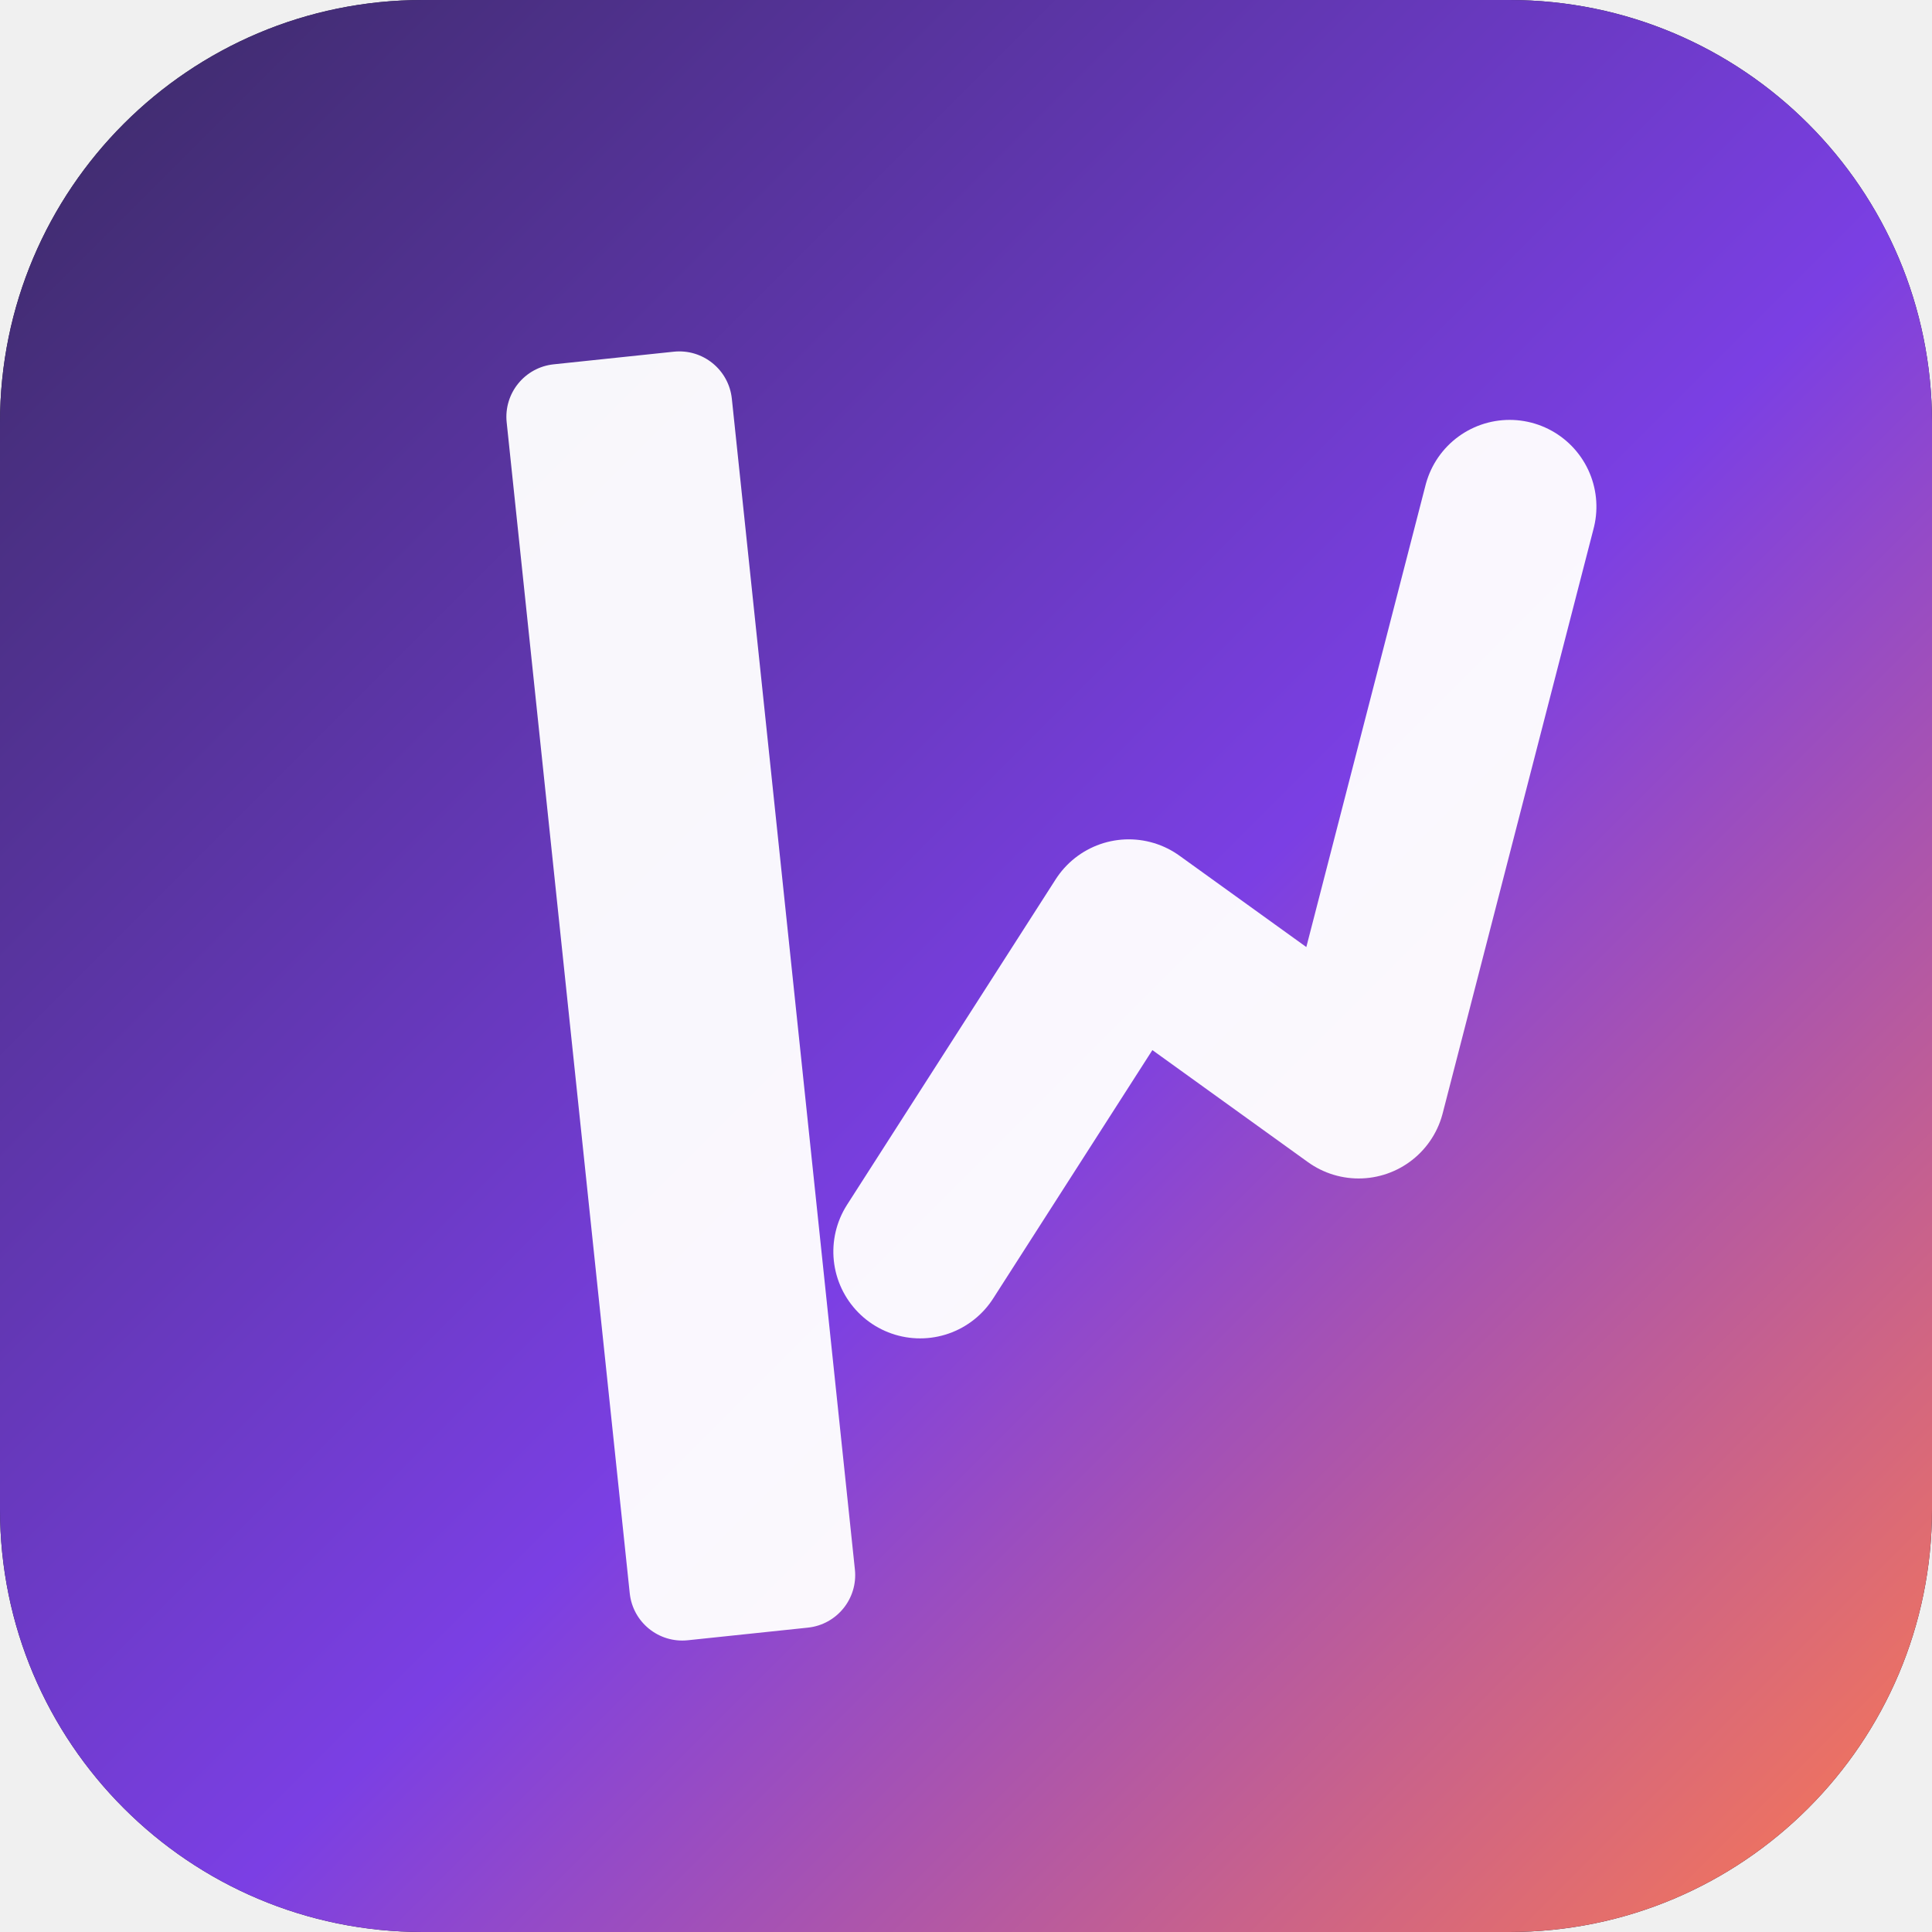
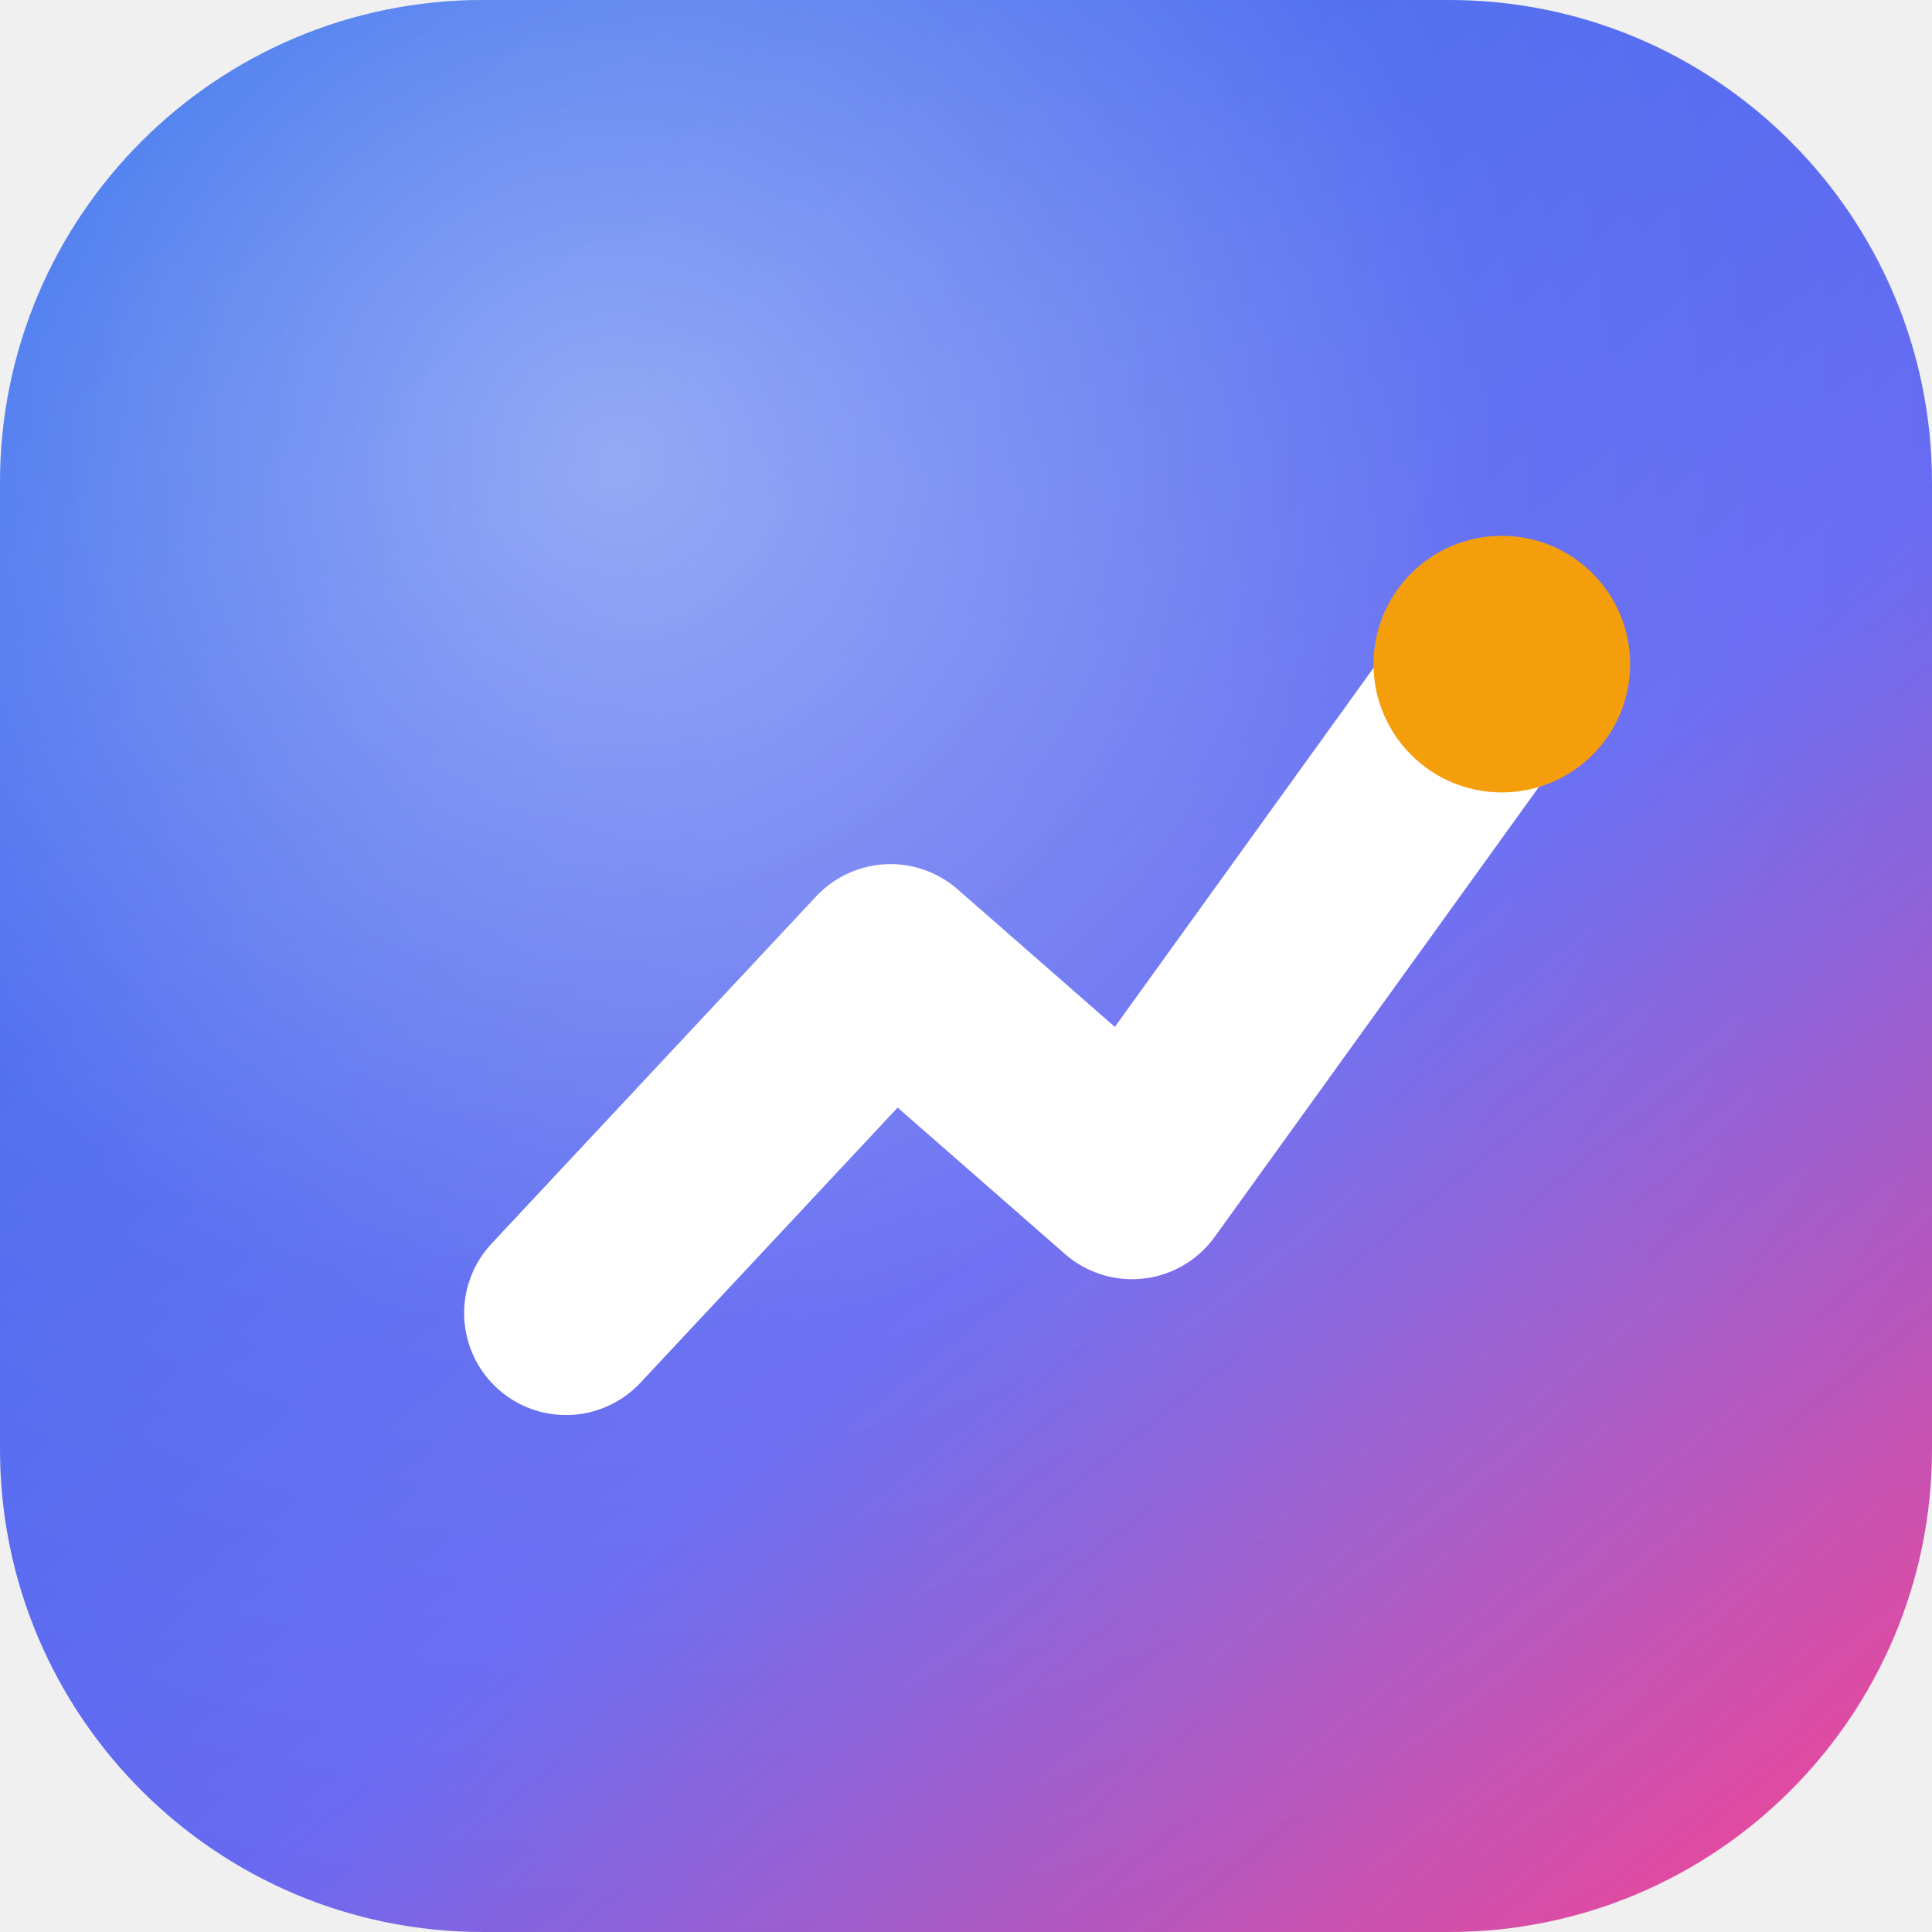
<svg xmlns="http://www.w3.org/2000/svg" width="512" height="512" viewBox="0 0 512 512">
  <defs>
-     <linearGradient id="g" x1="0" y1="0" x2="1" y2="1">
-       <stop offset="0" stop-color="#3a2a63" />
-       <stop offset="0.55" stop-color="#7b3fe4" />
-       <stop offset="1" stop-color="#ff7a4d" />
+     <linearGradient id="brand" x1="0.1" y1="0" x2="0.9" y2="1">
+       <stop offset="0" stop-color="#2563EB" />
+       <stop offset="0.6" stop-color="#6366F1" />
+       <stop offset="1" stop-color="#EC4899" />
    </linearGradient>
+     <radialGradient id="hi" cx="0.32" cy="0.24" r="0.9">
+       <stop offset="0" stop-color="#ffffff" stop-opacity="0.45" />
+       <stop offset="0.5" stop-color="#ffffff" stop-opacity="0.08" />
+       <stop offset="1" stop-color="#ffffff" stop-opacity="0" />
+     </radialGradient>
  </defs>
-   <rect width="512" height="512" rx="112" fill="#23203a" />
-   <rect width="512" height="512" rx="112" fill="url(#g)" />
-   <g transform="rotate(-6 256 256)">
-     <rect x="150" y="86" width="60" height="340" rx="14" fill="#ffffff" opacity="0.96" />
-     <path d="M236 330 L300 250 L356 300 L412 150" fill="none" stroke="#ffffff" stroke-width="46" stroke-linecap="round" stroke-linejoin="round" opacity="0.96" />
-   </g>
+   <rect width="512" height="512" rx="128" fill="url(#brand)" />
+   <rect width="512" height="512" rx="128" fill="url(#hi)" />
+   <path d="M150 348 L236 256 L300 312 L398 176" fill="none" stroke="#ffffff" stroke-width="54" stroke-linecap="round" stroke-linejoin="round" />
+   <circle cx="398" cy="176" r="34" fill="#F59E0B" />
</svg>
